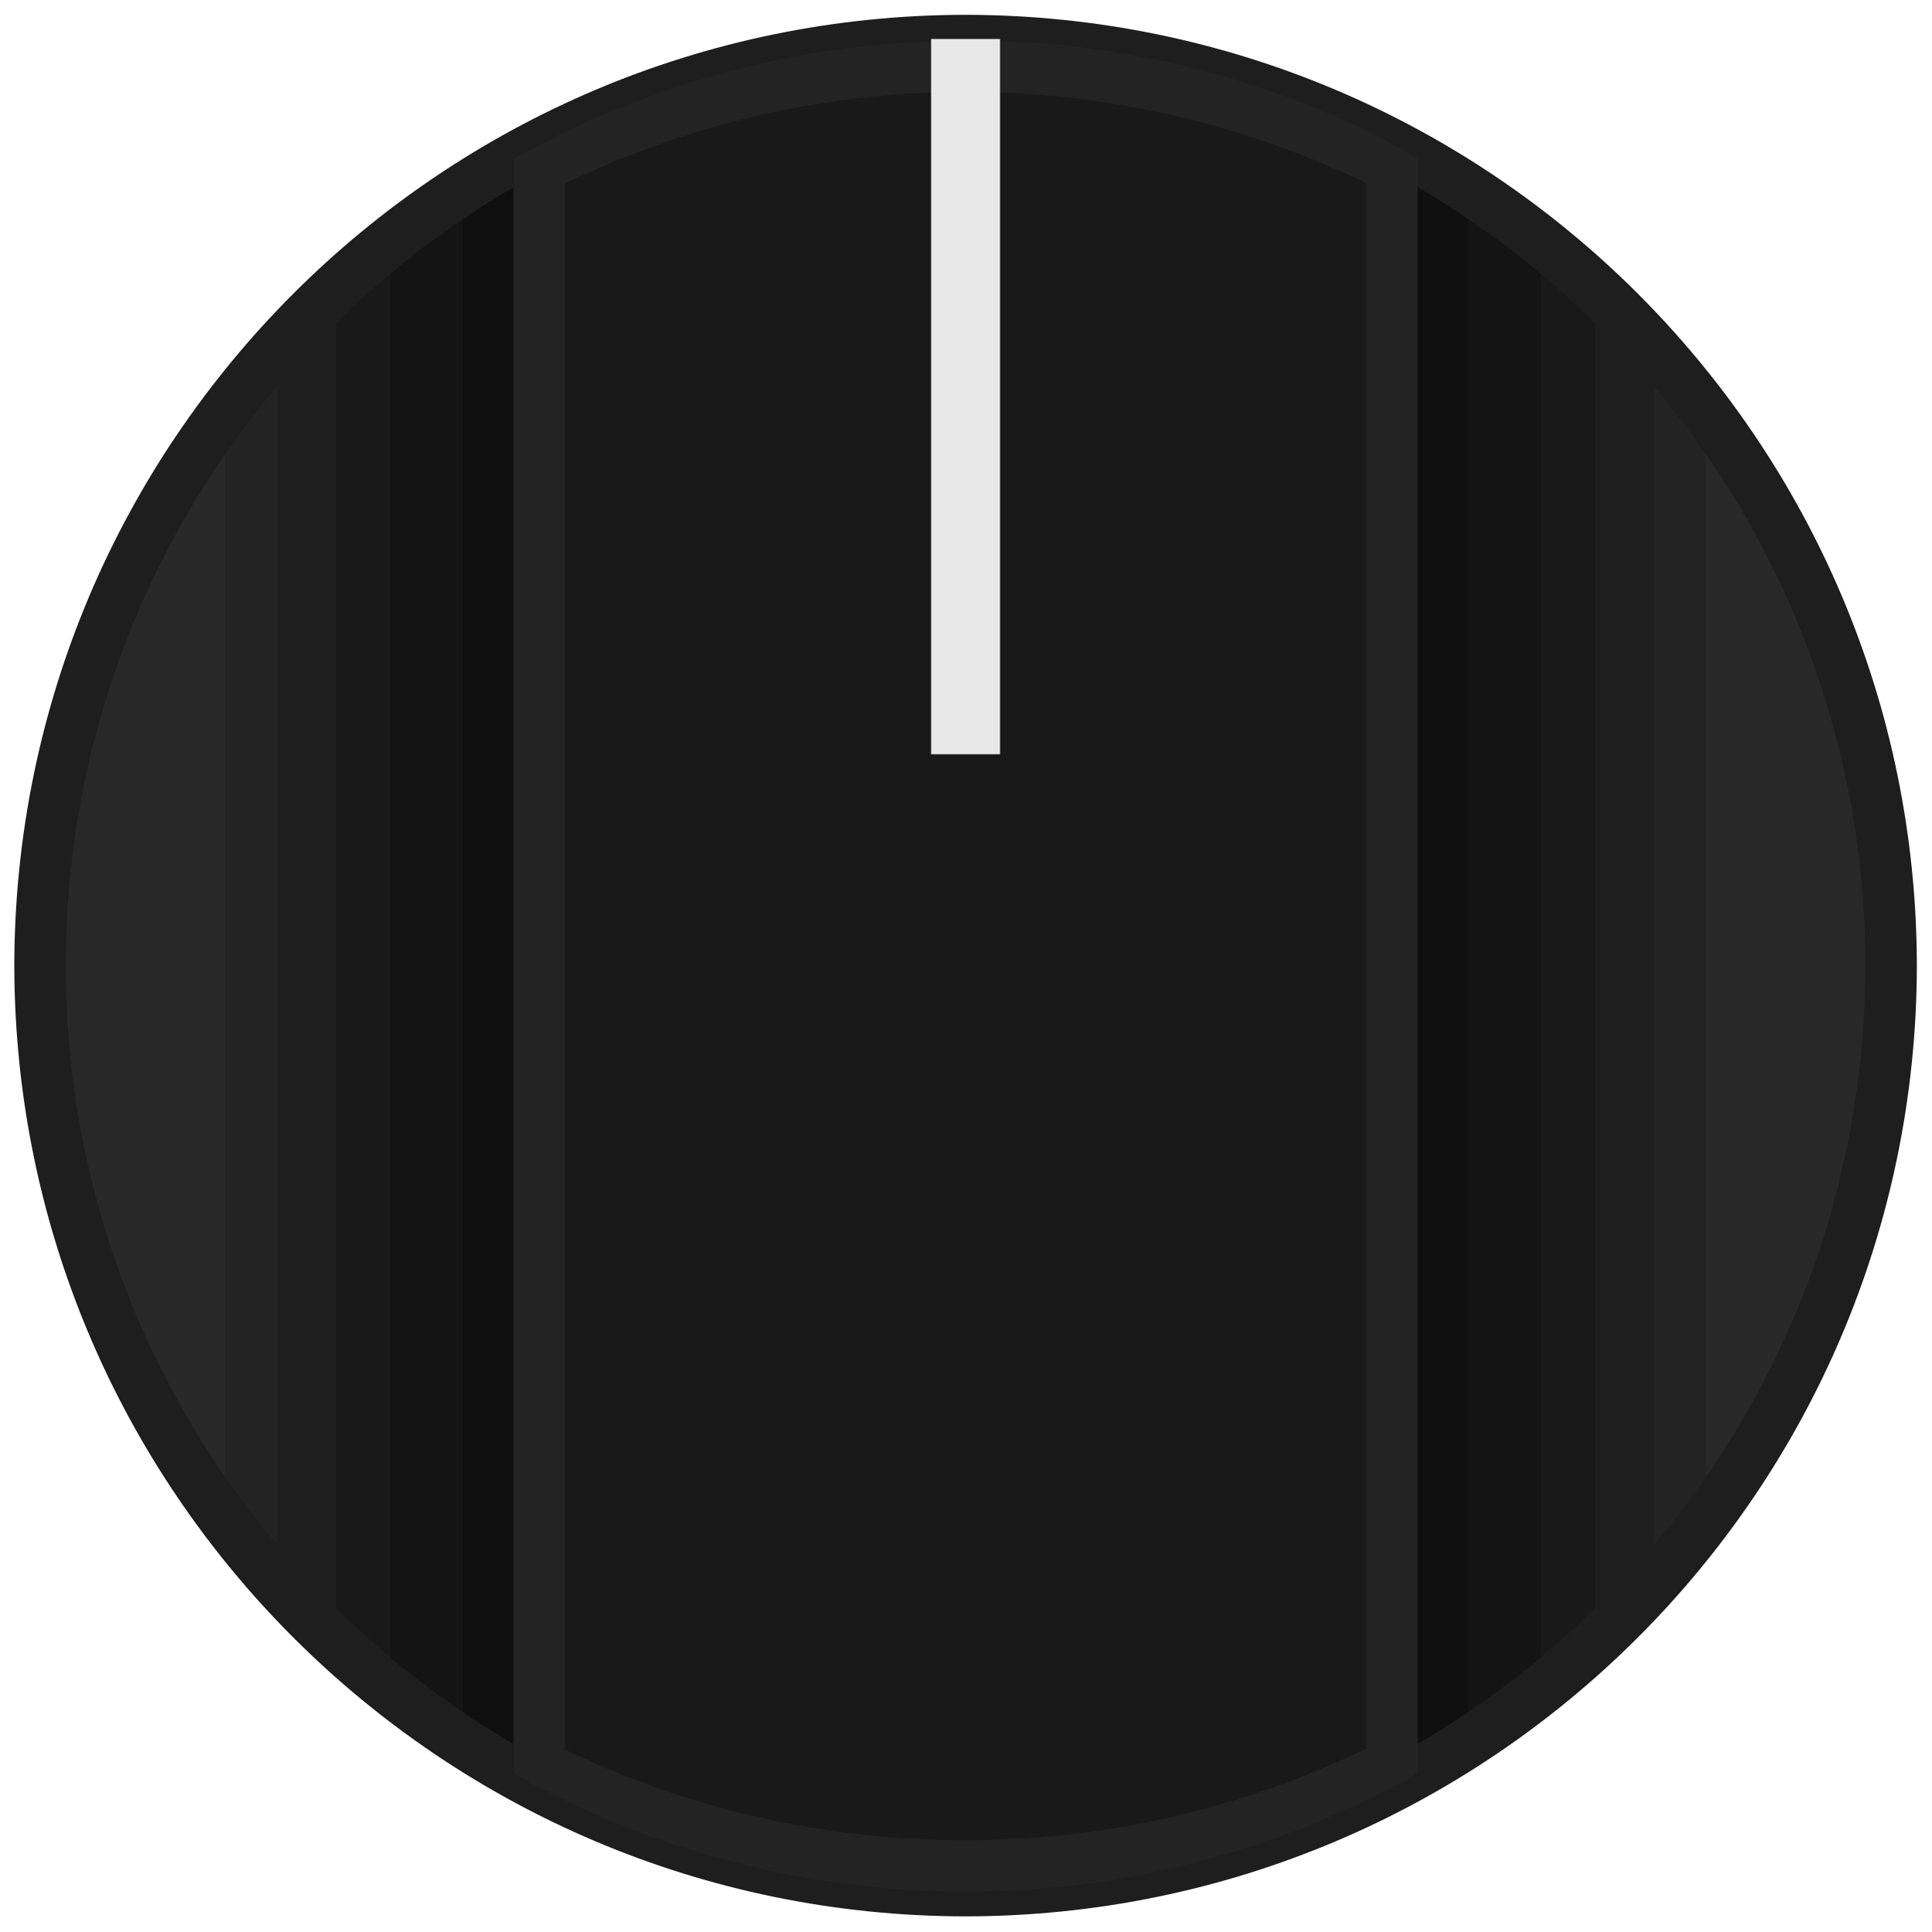
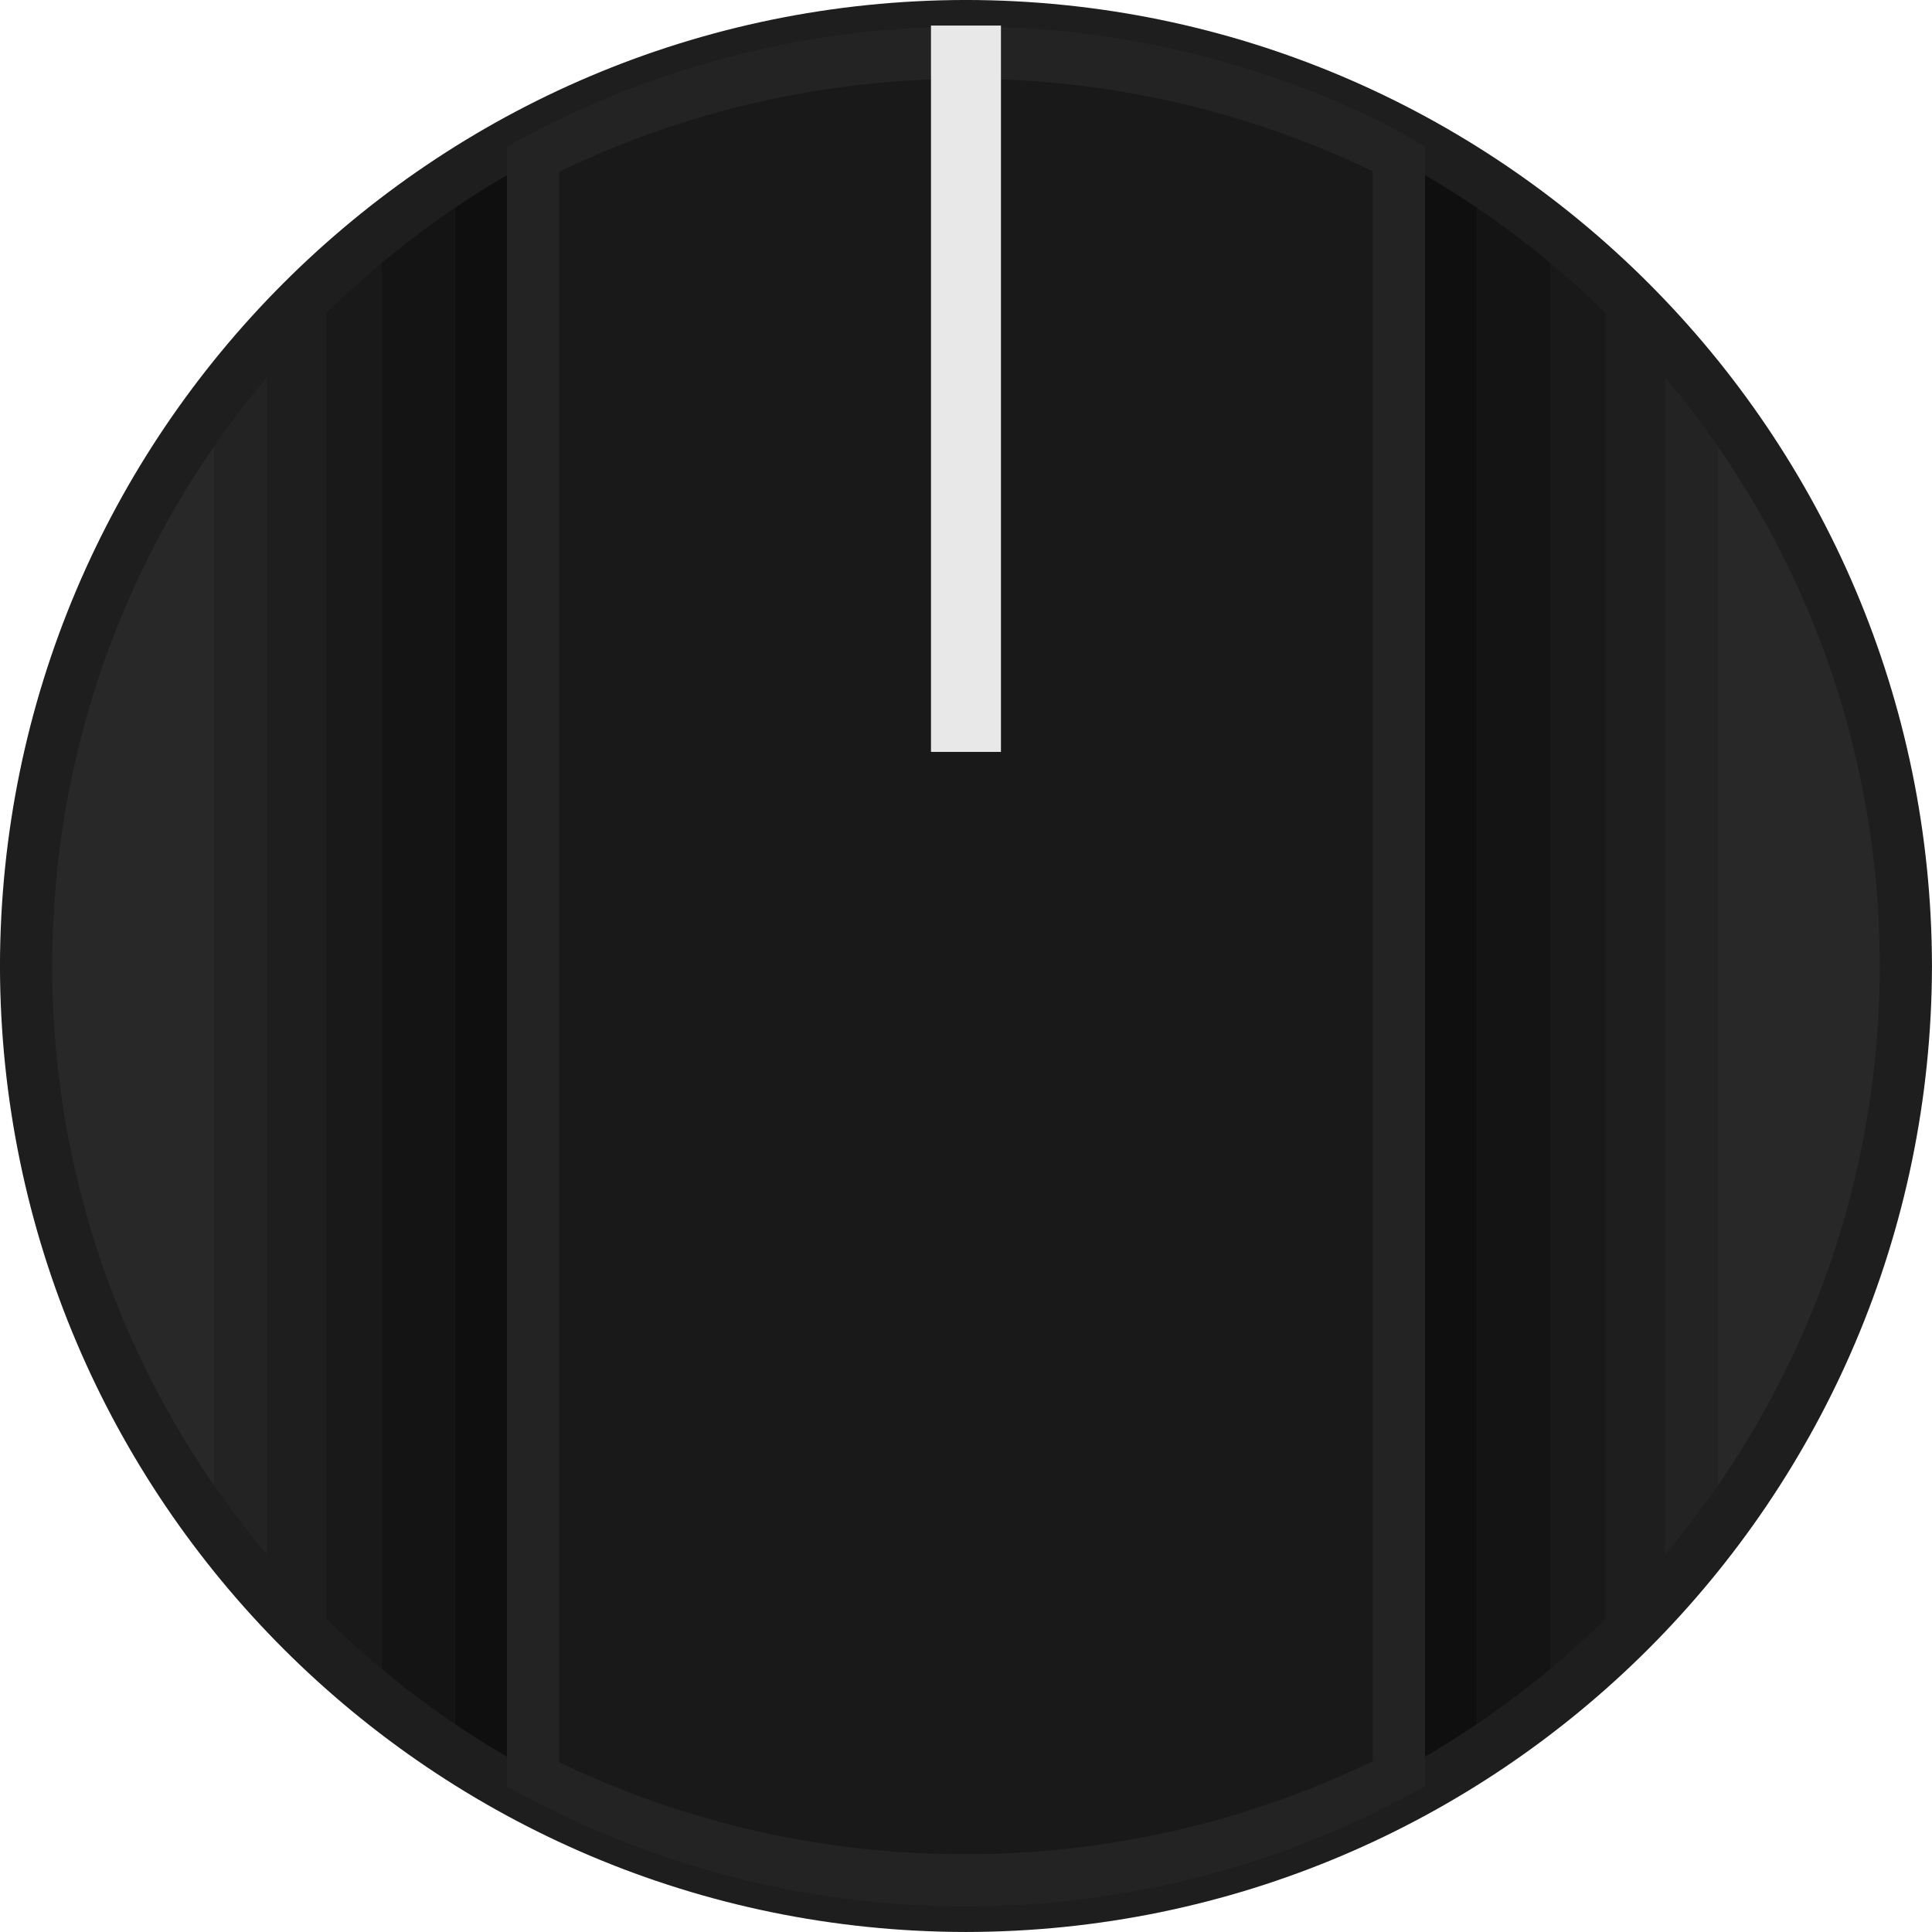
- <svg xmlns="http://www.w3.org/2000/svg" xmlns:xlink="http://www.w3.org/1999/xlink" width="37.557" height="37.557" viewBox="0 0 9.937 9.937" version="1.1" id="svg49872">
+ <svg xmlns="http://www.w3.org/2000/svg" xmlns:xlink="http://www.w3.org/1999/xlink" width="12.7mm" height="12.7mm" viewBox="0 0 12.7 12.7" version="1.1" id="svg49872">
  <defs id="defs49866">
    <linearGradient gradientUnits="userSpaceOnUse" y2="58.63" x2="1031.1" y1="58.63" x1="1021.89" id="linearGradient840">
      <stop id="stop836" stop-color="#fffff5" offset="0" />
      <stop id="stop838" stop-color="#bebebe" offset="1" style="stop-color:#dcdcd6;stop-opacity:1" />
    </linearGradient>
    <clipPath id="clip12">
      <path d="m 143,129.75 h 3 V 158 h -3 z m 0,0" id="path28860" />
    </clipPath>
    <clipPath id="clip11">
      <path d="m 117.395,129.75 h 54 v 54.004 h -54 z m 0,0" id="path28857" />
    </clipPath>
    <clipPath id="clip150">
      <path d="m 176,208.926 h 2 V 228 h -2 z m 0,0" id="path29465" />
    </clipPath>
    <clipPath id="clip149">
      <path d="m 159.277,208.926 h 36 v 36 h -36 z m 0,0" id="path29462" />
    </clipPath>
    <clipPath id="clip142">
      <path d="m 110,208.926 h 3 V 228 h -3 z m 0,0" id="path29320" />
    </clipPath>
    <clipPath id="clip141">
      <path d="m 93.512,208.926 h 36 v 36 H 93.512 Z m 0,0" id="path29317" />
    </clipPath>
    <linearGradient id="linear-gradient-3" x1="1021.89" y1="58.63" x2="1031.1" y2="58.63" gradientUnits="userSpaceOnUse">
      <stop offset="0" stop-color="#fffff5" id="stop855" />
      <stop offset="1" stop-color="#bebebe" id="stop857" />
    </linearGradient>
    <linearGradient id="linear-gradient-4" x1="985.99" y1="58.63" x2="995.2" y2="58.63" gradientTransform="matrix(-1,0,0,1,2043.88,0)" xlink:href="#linearGradient840" />
  </defs>
-   <g id="layer1" transform="translate(-73.81623,-78.61043)">
+   <g id="layer1" transform="translate(-73.81623,-75.84729)">
    <g transform="matrix(0.2645833,0,0,0.2645833,-280.9667,-194.821)" id="g2593">
-       <circle style="opacity:1;vector-effect:none;fill:#21211c;fill-opacity:1;stroke:none;stroke-width:0.871;stroke-linecap:butt;stroke-linejoin:miter;stroke-miterlimit:4;stroke-dasharray:none;stroke-dashoffset:0;stroke-opacity:1;paint-order:stroke fill markers" id="path3744" cx="1359.69" cy="1052.22" r="18" />
-       <g id="g2520" transform="translate(72.45002,93.64)">
-         <path id="path2508" style="fill:#1e1e1e;fill-opacity:1" transform="translate(319.8,993.59)" d="m 980.83,-47 v 24 c -0.36,0.4 -0.75,0.78 -1.14,1.15 v -26.34 c 0.4,0.37 0.78,0.75 1.14,1.19 z" />
-         <path id="path2510" style="fill:#191919;fill-opacity:1" transform="translate(319.8,993.59)" d="m 979.69,-48.19 v 26.33 q -0.51,0.48 -1.06,0.91 V -49.1 q 0.55,0.44 1.06,0.91 z" />
-         <path id="path2512" style="fill:#0f0f0f;fill-opacity:1" transform="translate(319.8,993.59)" d="m 976.23,-50.72 q 0.51,0.29 1,0.6 v 30.19 q -0.49,0.32 -1,0.6 z" />
-         <path id="path2514" style="fill:#141414;fill-opacity:1" transform="translate(319.8,993.59)" d="m 978.63,-49.1 v 28.15 c -0.45,0.36 -0.92,0.7 -1.4,1 v -30.17 c 0.48,0.32 0.95,0.66 1.4,1.02 z" />
-         <path id="path2516" style="fill:#282828;fill-opacity:1" transform="translate(319.8,993.59)" d="m 985.44,-35 a 17.89,17.89 0 0 1 -3.6,10.79 v -21.61 a 17.89,17.89 0 0 1 3.6,10.82 z" />
-         <path id="path2518" style="fill:#232323;fill-opacity:1" transform="translate(319.8,993.59)" d="m 980.83,-47 q 0.53,0.59 1,1.22 v 21.59 q -0.47,0.63 -1,1.22 z" />
+       <g id="g870" transform="matrix(1.297297,0,0,1.297297,-399.0105,-318.0309)">
+         <circle r="18" cy="1052.22" cx="1359.69" id="path3744" style="opacity:1;vector-effect:none;fill:#21211c;fill-opacity:1;stroke:none;stroke-width:0.871;stroke-linecap:butt;stroke-linejoin:miter;stroke-miterlimit:4;stroke-dasharray:none;stroke-dashoffset:0;stroke-opacity:1;paint-order:stroke fill markers" />
+         <g transform="translate(72.45002,93.655)" id="g2520">
+           <path d="m 980.83,-47 v 24 c -0.36,0.4 -0.75,0.78 -1.14,1.15 v -26.34 c 0.4,0.37 0.78,0.75 1.14,1.19 z" transform="translate(319.8,993.59)" style="fill:#1e1e1e;fill-opacity:1" id="path2508" />
+           <path d="m 979.69,-48.19 v 26.33 q -0.51,0.48 -1.06,0.91 V -49.1 q 0.55,0.44 1.06,0.91 z" transform="translate(319.8,993.59)" style="fill:#191919;fill-opacity:1" id="path2510" />
+           <path d="m 976.23,-50.72 q 0.51,0.29 1,0.6 v 30.19 q -0.49,0.32 -1,0.6 z" transform="translate(319.8,993.59)" style="fill:#0f0f0f;fill-opacity:1" id="path2512" />
+           <path d="m 978.63,-49.1 v 28.15 c -0.45,0.36 -0.92,0.7 -1.4,1 v -30.17 c 0.48,0.32 0.95,0.66 1.4,1.02 z" transform="translate(319.8,993.59)" style="fill:#141414;fill-opacity:1" id="path2514" />
+           <path d="m 985.44,-35 a 17.89,17.89 0 0 1 -3.6,10.79 v -21.61 a 17.89,17.89 0 0 1 3.6,10.82 z" transform="translate(319.8,993.59)" style="fill:#282828;fill-opacity:1" id="path2516" />
+           <path d="m 980.83,-47 q 0.53,0.59 1,1.22 v 21.59 q -0.47,0.63 -1,1.22 z" transform="translate(319.8,993.59)" style="fill:#232323;fill-opacity:1" id="path2518" />
+         </g>
+         <g id="g3709" transform="rotate(-180,1323.465,1005.393)">
+           <path id="path3697" style="fill:#1e1e1e;fill-opacity:1" transform="translate(319.8,993.59)" d="m 980.83,-47 v 24 c -0.36,0.4 -0.75,0.78 -1.14,1.15 v -26.34 c 0.4,0.37 0.78,0.75 1.14,1.19 z" />
+           <path id="path3699" style="fill:#191919;fill-opacity:1" transform="translate(319.8,993.59)" d="m 979.69,-48.19 v 26.33 q -0.51,0.48 -1.06,0.91 V -49.1 q 0.55,0.44 1.06,0.91 z" />
+           <path id="path3701" style="fill:#0f0f0f;fill-opacity:1" transform="translate(319.8,993.59)" d="m 976.23,-50.72 q 0.51,0.29 1,0.6 v 30.19 q -0.49,0.32 -1,0.6 z" />
+           <path id="path3703" style="fill:#141414;fill-opacity:1" transform="translate(319.8,993.59)" d="m 978.63,-49.1 v 28.15 c -0.45,0.36 -0.92,0.7 -1.4,1 v -30.17 c 0.48,0.32 0.95,0.66 1.4,1.02 z" />
+           <path id="path3705" style="fill:#282828;fill-opacity:1" transform="translate(319.8,993.59)" d="m 985.44,-35 a 17.89,17.89 0 0 1 -3.6,10.79 v -21.61 a 17.89,17.89 0 0 1 3.6,10.82 z" />
+           <path id="path3707" style="fill:#232323;fill-opacity:1" transform="translate(319.8,993.59)" d="m 980.83,-47 q 0.53,0.59 1,1.22 v 21.59 q -0.47,0.63 -1,1.22 z" />
+         </g>
+         <path d="m 1359.69,1070.71 a 18.52,18.53 0 0 1 -18.5,-18.49 18.52,18.53 0 0 1 18.5,-18.51 18.52,18.53 0 0 1 18.5,18.51 18.52,18.53 0 0 1 -18.5,18.49 z m 0,-36.02 a 17.52,17.529 0 0 0 -17.5,17.529 17.52,17.529 0 0 0 17.5,17.509 17.52,17.529 0 0 0 17.5,-17.509 17.52,17.529 0 0 0 -17.5,-17.529 z" style="fill:#1e1e1e;fill-opacity:1;stroke-width:1" id="path2522" />
+         <path d="m 1367.48,1035.97 a 17.88,17.88 0 0 0 -7.79,-1.75 v 0 a 17.88,17.88 0 0 0 -7.79,1.78 q -0.51,0.25 -1,0.52 v 31.4 q 0.49,0.28 1,0.52 a 17.88,17.88 0 0 0 7.79,1.78 17.88,17.88 0 0 0 7.79,-1.78 q 0.51,-0.25 1,-0.52 v -31.4 q -0.49,-0.3 -1,-0.55 z" style="fill:#232323;fill-opacity:1" id="path2524" />
+         <path d="m 1359.69,1035.22 a 17.88,17.88 0 0 0 -7.79,1.78 v 30.46 a 17.88,17.88 0 0 0 7.79,1.76 17.88,17.88 0 0 0 7.79,-1.78 v -30.45 a 17.88,17.88 0 0 0 -7.79,-1.77 z" style="fill:#191919;fill-opacity:1" id="path2526" />
+         <rect id="rect2716-2" data-name="rect2716" x="1359.02" y="1034.2" width="1.34" height="13.91" style="fill:#e8e8e8;fill-opacity:1;stroke-width:1.084" />
      </g>
-       <g transform="rotate(-180,1323.465,1005.385)" id="g3709">
-         <path d="m 980.83,-47 v 24 c -0.36,0.4 -0.75,0.78 -1.14,1.15 v -26.34 c 0.4,0.37 0.78,0.75 1.14,1.19 z" transform="translate(319.8,993.59)" style="fill:#1e1e1e;fill-opacity:1" id="path3697" />
-         <path d="m 979.69,-48.19 v 26.33 q -0.51,0.48 -1.06,0.91 V -49.1 q 0.55,0.44 1.06,0.91 z" transform="translate(319.8,993.59)" style="fill:#191919;fill-opacity:1" id="path3699" />
-         <path d="m 976.23,-50.72 q 0.51,0.29 1,0.6 v 30.19 q -0.49,0.32 -1,0.6 z" transform="translate(319.8,993.59)" style="fill:#0f0f0f;fill-opacity:1" id="path3701" />
-         <path d="m 978.63,-49.1 v 28.15 c -0.45,0.36 -0.92,0.7 -1.4,1 v -30.17 c 0.48,0.32 0.95,0.66 1.4,1.02 z" transform="translate(319.8,993.59)" style="fill:#141414;fill-opacity:1" id="path3703" />
-         <path d="m 985.44,-35 a 17.89,17.89 0 0 1 -3.6,10.79 v -21.61 a 17.89,17.89 0 0 1 3.6,10.82 z" transform="translate(319.8,993.59)" style="fill:#282828;fill-opacity:1" id="path3705" />
-         <path d="m 980.83,-47 q 0.53,0.59 1,1.22 v 21.59 q -0.47,0.63 -1,1.22 z" transform="translate(319.8,993.59)" style="fill:#232323;fill-opacity:1" id="path3707" />
-       </g>
-       <path id="path2522" style="fill:#1e1e1e;fill-opacity:1" d="m 1359.69,1070.71 a 18.52,18.52 0 0 1 -18.5,-18.48 18.52,18.52 0 0 1 18.5,-18.5 18.52,18.52 0 0 1 18.5,18.5 18.52,18.52 0 0 1 -18.5,18.48 z m 0,-36 a 17.52,17.52 0 0 0 -17.5,17.52 17.52,17.52 0 0 0 17.5,17.5 17.52,17.52 0 0 0 17.5,-17.5 17.52,17.52 0 0 0 -17.5,-17.52 z" />
-       <path id="path2524" style="fill:#232323;fill-opacity:1" d="m 1367.48,1035.98 a 17.88,17.88 0 0 0 -7.79,-1.75 v 0 a 17.88,17.88 0 0 0 -7.79,1.78 q -0.51,0.25 -1,0.52 v 31.4 q 0.49,0.28 1,0.52 a 17.88,17.88 0 0 0 7.79,1.78 17.88,17.88 0 0 0 7.79,-1.78 q 0.51,-0.25 1,-0.52 v -31.4 q -0.49,-0.3 -1,-0.55 z" />
-       <path id="path2526" style="fill:#191919;fill-opacity:1" d="m 1359.69,1035.23 a 17.88,17.88 0 0 0 -7.79,1.78 v 30.46 a 17.88,17.88 0 0 0 7.79,1.76 17.88,17.88 0 0 0 7.79,-1.78 V 1037 a 17.88,17.88 0 0 0 -7.79,-1.77 z" />
-       <rect style="fill:#e8e8e8;stroke-width:1.084;fill-opacity:1" height="13.91" width="1.34" y="1034.2" x="1359.02" data-name="rect2716" id="rect2716-2" />
    </g>
  </g>
</svg>
